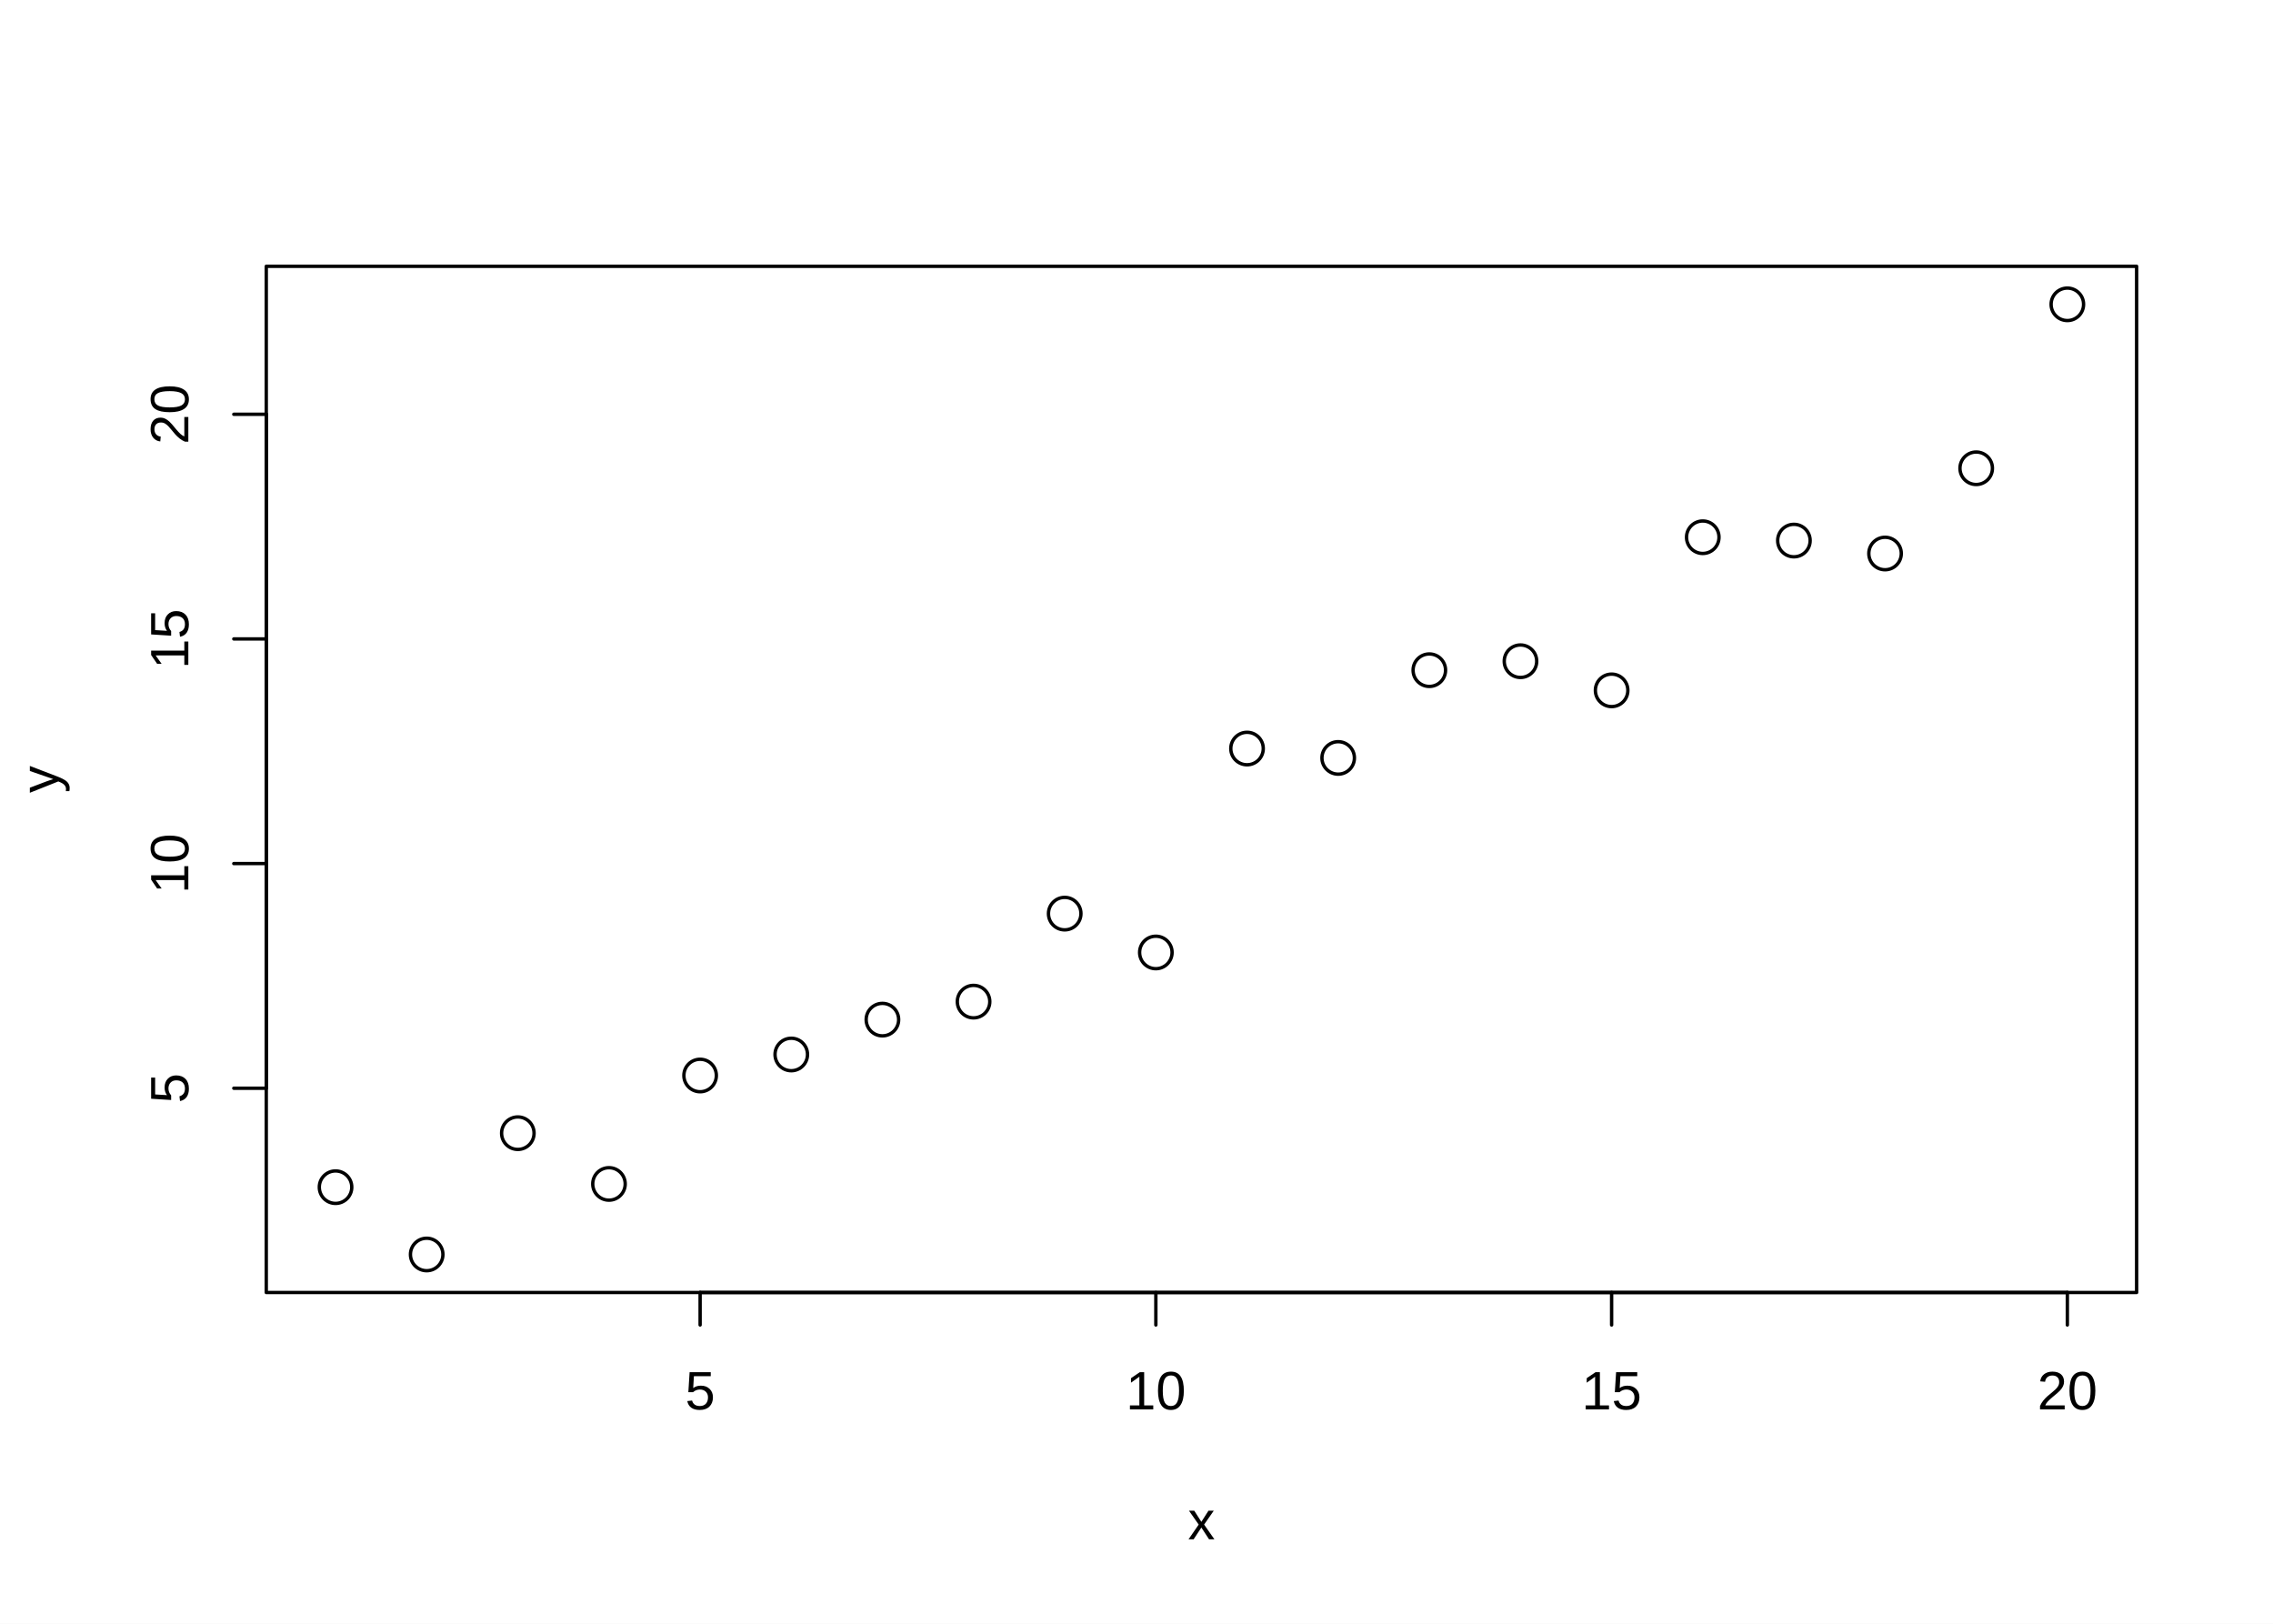
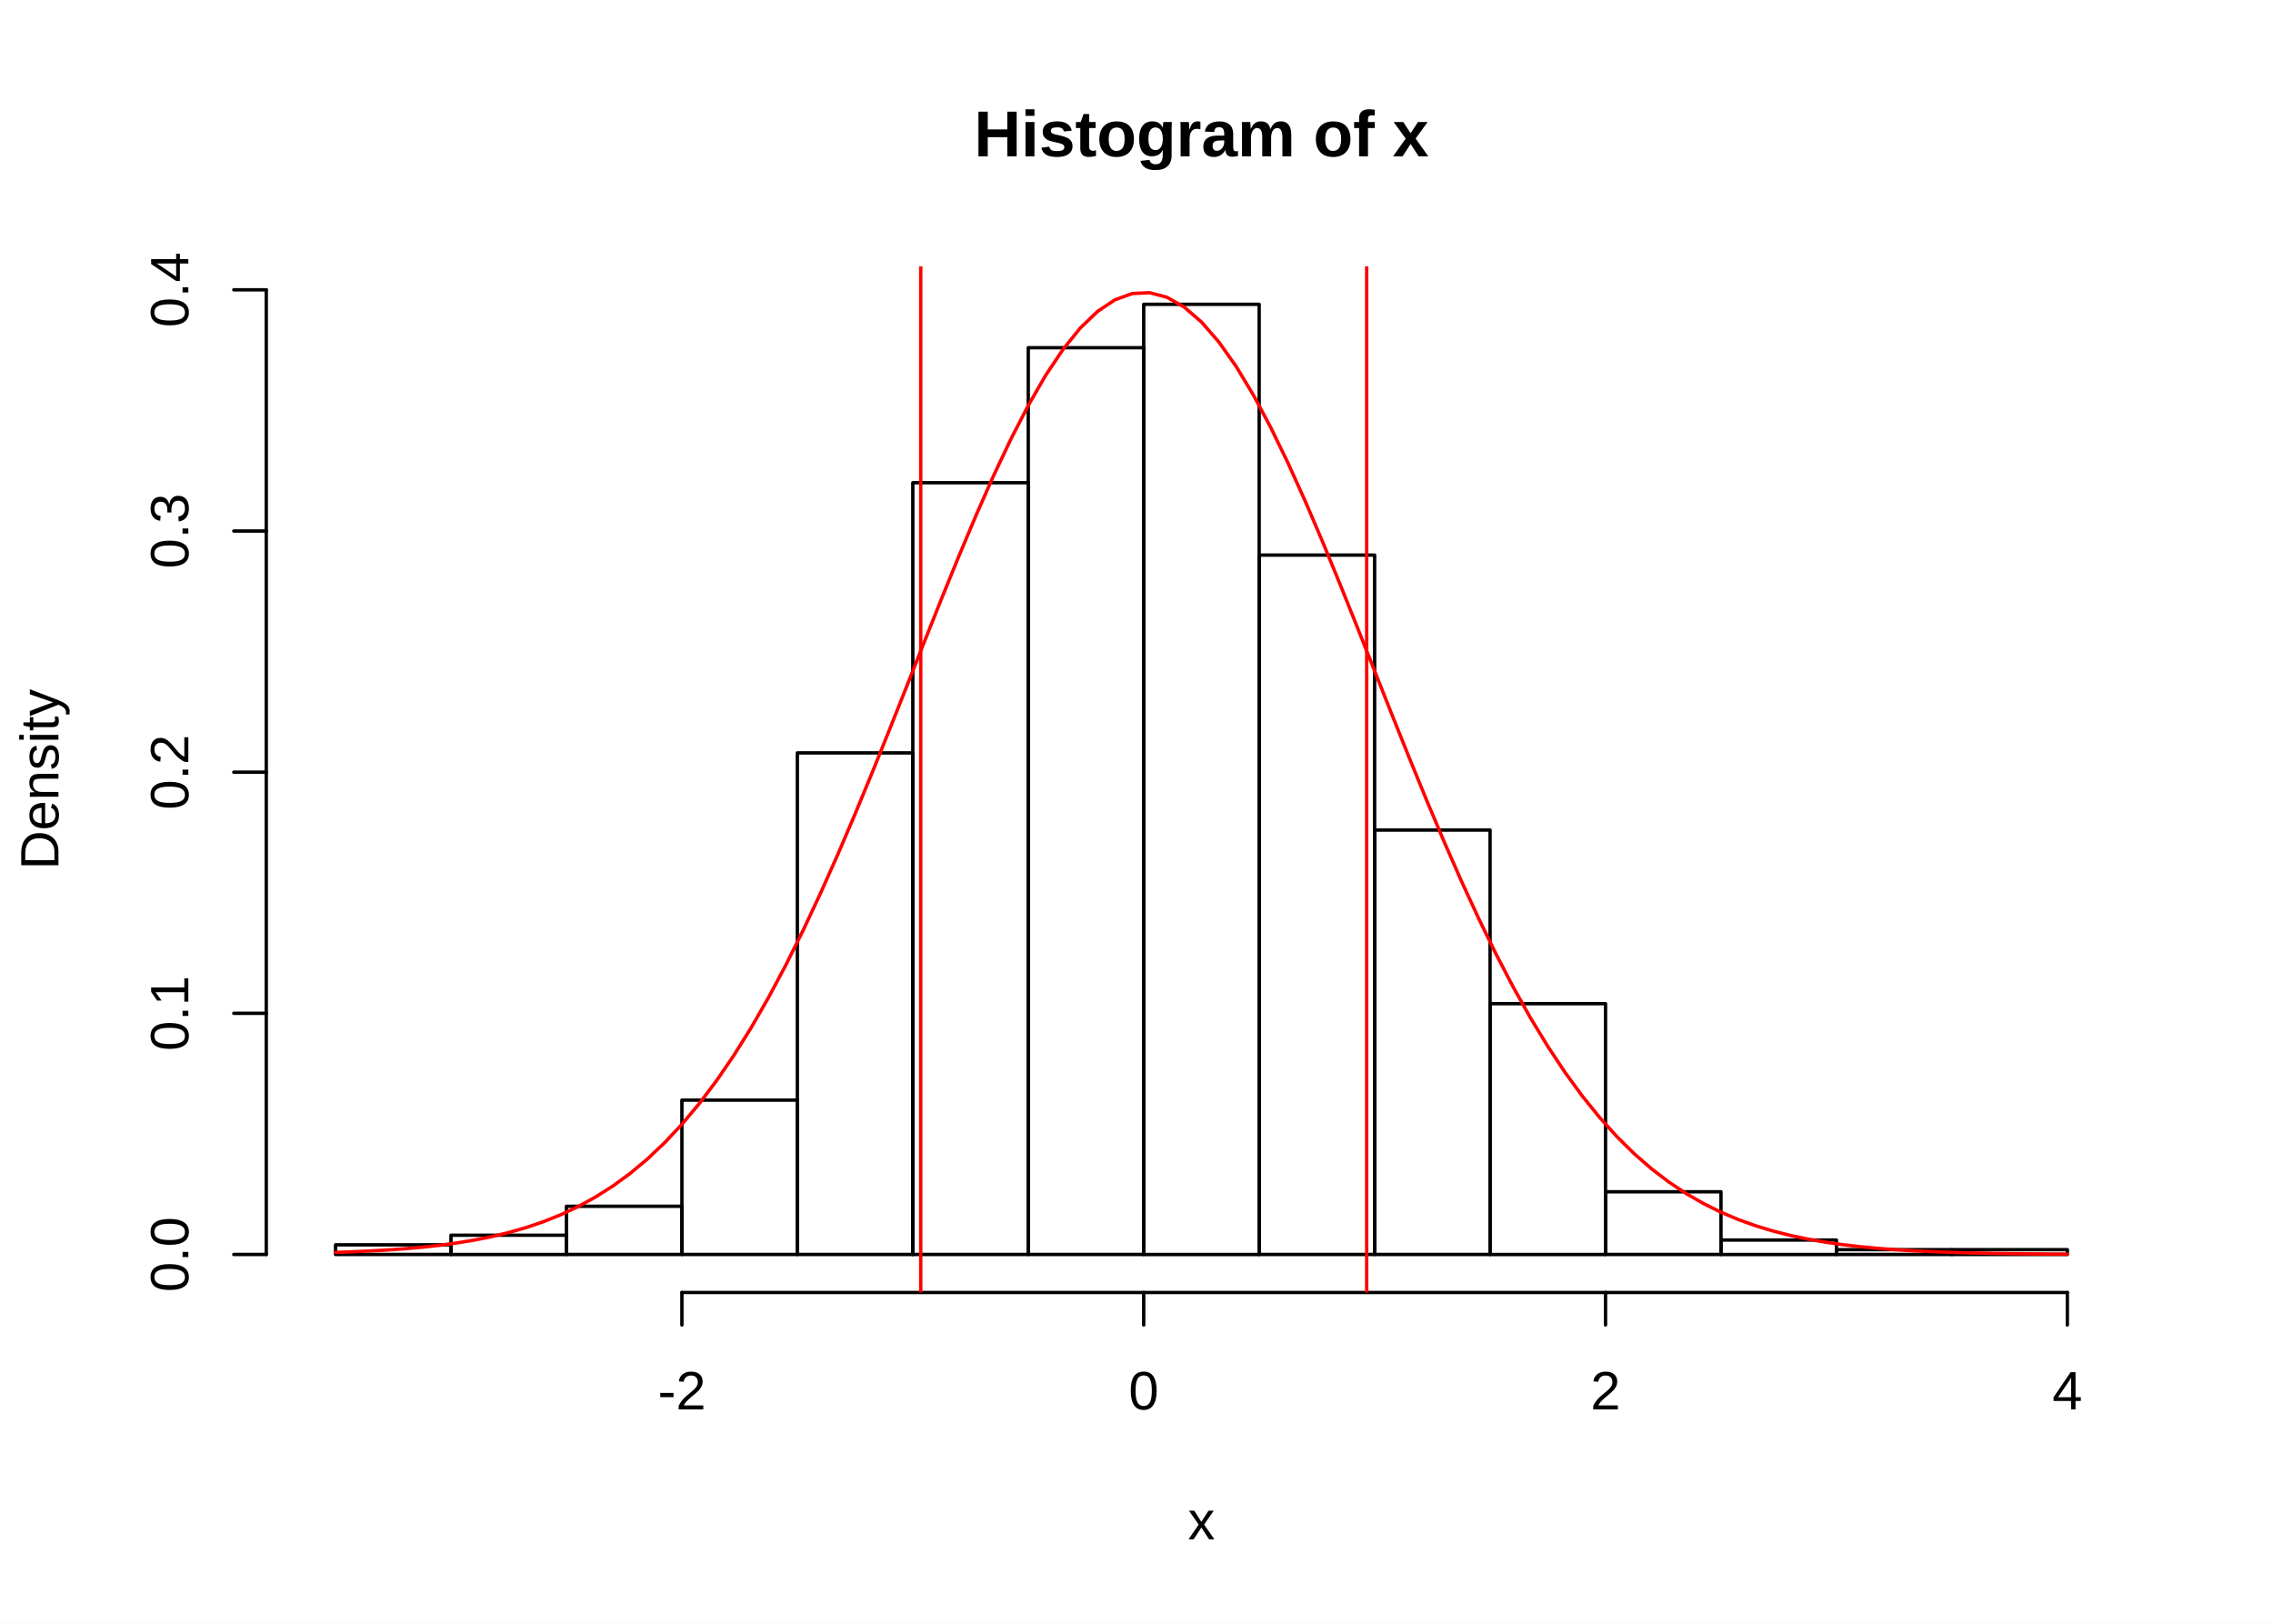
<svg xmlns="http://www.w3.org/2000/svg" viewBox="0 0 504.00 360.00">
  <defs>
    <style type="text/css">
    line, polyline, polygon, path, rect, circle {
      fill: none;
      stroke: #000000;
      stroke-linecap: round;
      stroke-linejoin: round;
      stroke-miterlimit: 10.00;
    }
  </style>
  </defs>
  <rect width="100%" height="100%" style="stroke: none; fill: #FFFFFF;" />
+   <text x="215.99" y="34.67" style="font-size: 14.40px; font-weight: bold; font-family: Arial;" textLength="100.81px" lengthAdjust="spacingAndGlyphs">Histogram of x</text>
+   <text x="263.40" y="341.28" style="font-size: 12.00px; font-family: Arial;" textLength="6.00px" lengthAdjust="spacingAndGlyphs">x</text>
+   <text transform="translate(12.96,192.81) rotate(-90)" style="font-size: 12.00px; font-family: Arial;" textLength="40.01px" lengthAdjust="spacingAndGlyphs">Density</text>
+   <line x1="151.20" y1="286.56" x2="458.40" y2="286.56" style="stroke-width: 0.75;" />
+   <line x1="151.20" y1="286.56" x2="151.20" y2="293.76" style="stroke-width: 0.75;" />
+   <line x1="253.60" y1="286.56" x2="253.60" y2="293.76" style="stroke-width: 0.75;" />
+   <line x1="356.00" y1="286.56" x2="356.00" y2="293.76" style="stroke-width: 0.75;" />
+   <line x1="458.40" y1="286.56" x2="458.40" y2="293.76" style="stroke-width: 0.75;" />
+   <text x="145.87" y="312.48" style="font-size: 12.00px; font-family: Arial;" textLength="10.67px" lengthAdjust="spacingAndGlyphs">-2</text>
+   <text x="250.26" y="312.48" style="font-size: 12.00px; font-family: Arial;" textLength="6.67px" lengthAdjust="spacingAndGlyphs">0</text>
+   <text x="352.66" y="312.48" style="font-size: 12.00px; font-family: Arial;" textLength="6.67px" lengthAdjust="spacingAndGlyphs">2</text>
+   <text x="455.06" y="312.48" style="font-size: 12.00px; font-family: Arial;" textLength="6.67px" lengthAdjust="spacingAndGlyphs">4</text>
+   <line x1="59.04" y1="278.13" x2="59.04" y2="64.26" style="stroke-width: 0.75;" />
+   <line x1="59.04" y1="278.13" x2="51.84" y2="278.13" style="stroke-width: 0.75;" />
+   <line x1="59.04" y1="224.66" x2="51.84" y2="224.66" style="stroke-width: 0.75;" />
+   <line x1="59.04" y1="171.20" x2="51.84" y2="171.20" style="stroke-width: 0.75;" />
+   <line x1="59.04" y1="117.73" x2="51.84" y2="117.73" style="stroke-width: 0.75;" />
+   <line x1="59.04" y1="64.26" x2="51.84" y2="64.26" style="stroke-width: 0.75;" />
+   <text transform="translate(41.76,286.47) rotate(-90)" style="font-size: 12.00px; font-family: Arial;" textLength="16.68px" lengthAdjust="spacingAndGlyphs">0.0</text>
+   <text transform="translate(41.76,233.01) rotate(-90)" style="font-size: 12.00px; font-family: Arial;" textLength="16.68px" lengthAdjust="spacingAndGlyphs">0.1</text>
+   <text transform="translate(41.76,179.54) rotate(-90)" style="font-size: 12.00px; font-family: Arial;" textLength="16.68px" lengthAdjust="spacingAndGlyphs">0.2</text>
+   <text transform="translate(41.76,126.07) rotate(-90)" style="font-size: 12.00px; font-family: Arial;" textLength="16.68px" lengthAdjust="spacingAndGlyphs">0.3</text>
+   <text transform="translate(41.76,72.60) rotate(-90)" style="font-size: 12.00px; font-family: Arial;" textLength="16.68px" lengthAdjust="spacingAndGlyphs">0.4</text>
  <defs>
    <clipPath id="cpNTkuMDR8NDczLjc2fDI4Ni41Nnw1OS4wNA==">
      <rect x="59.04" y="59.04" width="414.72" height="227.52" />
    </clipPath>
  </defs>
-   <circle cx="74.40" cy="263.21" r="2.70pt" style="stroke-width: 0.75;" clip-path="url(#cpNTkuMDR8NDczLjc2fDI4Ni41Nnw1OS4wNA==)" />
-   <circle cx="94.61" cy="278.13" r="2.70pt" style="stroke-width: 0.75;" clip-path="url(#cpNTkuMDR8NDczLjc2fDI4Ni41Nnw1OS4wNA==)" />
-   <circle cx="114.82" cy="251.24" r="2.70pt" style="stroke-width: 0.75;" clip-path="url(#cpNTkuMDR8NDczLjc2fDI4Ni41Nnw1OS4wNA==)" />
-   <circle cx="135.03" cy="262.49" r="2.70pt" style="stroke-width: 0.75;" clip-path="url(#cpNTkuMDR8NDczLjc2fDI4Ni41Nnw1OS4wNA==)" />
-   <circle cx="155.24" cy="238.45" r="2.70pt" style="stroke-width: 0.75;" clip-path="url(#cpNTkuMDR8NDczLjc2fDI4Ni41Nnw1OS4wNA==)" />
-   <circle cx="175.45" cy="233.79" r="2.70pt" style="stroke-width: 0.75;" clip-path="url(#cpNTkuMDR8NDczLjc2fDI4Ni41Nnw1OS4wNA==)" />
-   <circle cx="195.66" cy="226.06" r="2.70pt" style="stroke-width: 0.75;" clip-path="url(#cpNTkuMDR8NDczLjc2fDI4Ni41Nnw1OS4wNA==)" />
-   <circle cx="215.87" cy="222.07" r="2.70pt" style="stroke-width: 0.75;" clip-path="url(#cpNTkuMDR8NDczLjc2fDI4Ni41Nnw1OS4wNA==)" />
-   <circle cx="236.08" cy="202.56" r="2.70pt" style="stroke-width: 0.75;" clip-path="url(#cpNTkuMDR8NDczLjc2fDI4Ni41Nnw1OS4wNA==)" />
-   <circle cx="256.29" cy="211.17" r="2.70pt" style="stroke-width: 0.75;" clip-path="url(#cpNTkuMDR8NDczLjc2fDI4Ni41Nnw1OS4wNA==)" />
-   <circle cx="276.51" cy="165.96" r="2.70pt" style="stroke-width: 0.75;" clip-path="url(#cpNTkuMDR8NDczLjc2fDI4Ni41Nnw1OS4wNA==)" />
-   <circle cx="296.72" cy="168.04" r="2.70pt" style="stroke-width: 0.75;" clip-path="url(#cpNTkuMDR8NDczLjc2fDI4Ni41Nnw1OS4wNA==)" />
-   <circle cx="316.93" cy="148.59" r="2.70pt" style="stroke-width: 0.75;" clip-path="url(#cpNTkuMDR8NDczLjc2fDI4Ni41Nnw1OS4wNA==)" />
-   <circle cx="337.14" cy="146.60" r="2.70pt" style="stroke-width: 0.75;" clip-path="url(#cpNTkuMDR8NDczLjc2fDI4Ni41Nnw1OS4wNA==)" />
-   <circle cx="357.35" cy="153.06" r="2.70pt" style="stroke-width: 0.75;" clip-path="url(#cpNTkuMDR8NDczLjc2fDI4Ni41Nnw1OS4wNA==)" />
-   <circle cx="377.56" cy="119.11" r="2.70pt" style="stroke-width: 0.75;" clip-path="url(#cpNTkuMDR8NDczLjc2fDI4Ni41Nnw1OS4wNA==)" />
-   <circle cx="397.77" cy="119.85" r="2.70pt" style="stroke-width: 0.75;" clip-path="url(#cpNTkuMDR8NDczLjc2fDI4Ni41Nnw1OS4wNA==)" />
-   <circle cx="417.98" cy="122.72" r="2.70pt" style="stroke-width: 0.75;" clip-path="url(#cpNTkuMDR8NDczLjc2fDI4Ni41Nnw1OS4wNA==)" />
-   <circle cx="438.19" cy="103.82" r="2.70pt" style="stroke-width: 0.75;" clip-path="url(#cpNTkuMDR8NDczLjc2fDI4Ni41Nnw1OS4wNA==)" />
-   <circle cx="458.40" cy="67.47" r="2.70pt" style="stroke-width: 0.75;" clip-path="url(#cpNTkuMDR8NDczLjc2fDI4Ni41Nnw1OS4wNA==)" />
-   <defs>
-     <clipPath id="cpMC4wMHw1MDQuMDB8MzYwLjAwfDAuMDA=">
-       <rect x="0.00" y="0.00" width="504.00" height="360.00" />
-     </clipPath>
-   </defs>
-   <line x1="155.24" y1="286.56" x2="458.40" y2="286.56" style="stroke-width: 0.75;" clip-path="url(#cpMC4wMHw1MDQuMDB8MzYwLjAwfDAuMDA=)" />
-   <line x1="155.24" y1="286.56" x2="155.24" y2="293.76" style="stroke-width: 0.75;" clip-path="url(#cpMC4wMHw1MDQuMDB8MzYwLjAwfDAuMDA=)" />
-   <line x1="256.29" y1="286.56" x2="256.29" y2="293.76" style="stroke-width: 0.75;" clip-path="url(#cpMC4wMHw1MDQuMDB8MzYwLjAwfDAuMDA=)" />
-   <line x1="357.35" y1="286.56" x2="357.35" y2="293.76" style="stroke-width: 0.75;" clip-path="url(#cpMC4wMHw1MDQuMDB8MzYwLjAwfDAuMDA=)" />
-   <line x1="458.40" y1="286.56" x2="458.40" y2="293.76" style="stroke-width: 0.75;" clip-path="url(#cpMC4wMHw1MDQuMDB8MzYwLjAwfDAuMDA=)" />
-   <g clip-path="url(#cpMC4wMHw1MDQuMDB8MzYwLjAwfDAuMDA=)">
-     <text x="151.91" y="312.48" style="font-size: 12.00px; font-family: Arial;" textLength="6.67px" lengthAdjust="spacingAndGlyphs">5</text>
-   </g>
-   <g clip-path="url(#cpMC4wMHw1MDQuMDB8MzYwLjAwfDAuMDA=)">
-     <text x="249.62" y="312.48" style="font-size: 12.00px; font-family: Arial;" textLength="13.35px" lengthAdjust="spacingAndGlyphs">10</text>
-   </g>
-   <g clip-path="url(#cpMC4wMHw1MDQuMDB8MzYwLjAwfDAuMDA=)">
-     <text x="350.67" y="312.48" style="font-size: 12.00px; font-family: Arial;" textLength="13.35px" lengthAdjust="spacingAndGlyphs">15</text>
-   </g>
-   <g clip-path="url(#cpMC4wMHw1MDQuMDB8MzYwLjAwfDAuMDA=)">
-     <text x="451.73" y="312.48" style="font-size: 12.00px; font-family: Arial;" textLength="13.35px" lengthAdjust="spacingAndGlyphs">20</text>
-   </g>
-   <line x1="59.04" y1="241.27" x2="59.04" y2="91.85" style="stroke-width: 0.75;" clip-path="url(#cpMC4wMHw1MDQuMDB8MzYwLjAwfDAuMDA=)" />
-   <line x1="59.04" y1="241.27" x2="51.84" y2="241.27" style="stroke-width: 0.75;" clip-path="url(#cpMC4wMHw1MDQuMDB8MzYwLjAwfDAuMDA=)" />
-   <line x1="59.04" y1="191.46" x2="51.84" y2="191.46" style="stroke-width: 0.75;" clip-path="url(#cpMC4wMHw1MDQuMDB8MzYwLjAwfDAuMDA=)" />
-   <line x1="59.04" y1="141.66" x2="51.84" y2="141.66" style="stroke-width: 0.75;" clip-path="url(#cpMC4wMHw1MDQuMDB8MzYwLjAwfDAuMDA=)" />
-   <line x1="59.04" y1="91.85" x2="51.84" y2="91.85" style="stroke-width: 0.75;" clip-path="url(#cpMC4wMHw1MDQuMDB8MzYwLjAwfDAuMDA=)" />
-   <g clip-path="url(#cpMC4wMHw1MDQuMDB8MzYwLjAwfDAuMDA=)">
-     <text transform="translate(41.76,244.60) rotate(-90)" style="font-size: 12.00px; font-family: Arial;" textLength="6.67px" lengthAdjust="spacingAndGlyphs">5</text>
-   </g>
-   <g clip-path="url(#cpMC4wMHw1MDQuMDB8MzYwLjAwfDAuMDA=)">
-     <text transform="translate(41.76,198.14) rotate(-90)" style="font-size: 12.00px; font-family: Arial;" textLength="13.35px" lengthAdjust="spacingAndGlyphs">10</text>
-   </g>
-   <g clip-path="url(#cpMC4wMHw1MDQuMDB8MzYwLjAwfDAuMDA=)">
-     <text transform="translate(41.76,148.33) rotate(-90)" style="font-size: 12.00px; font-family: Arial;" textLength="13.35px" lengthAdjust="spacingAndGlyphs">15</text>
-   </g>
-   <g clip-path="url(#cpMC4wMHw1MDQuMDB8MzYwLjAwfDAuMDA=)">
-     <text transform="translate(41.76,98.53) rotate(-90)" style="font-size: 12.00px; font-family: Arial;" textLength="13.35px" lengthAdjust="spacingAndGlyphs">20</text>
-   </g>
-   <polyline points="59.04,286.56 473.76,286.56 473.76,59.04 59.04,59.04 59.04,286.56 " style="stroke-width: 0.75;" clip-path="url(#cpMC4wMHw1MDQuMDB8MzYwLjAwfDAuMDA=)" />
-   <g clip-path="url(#cpMC4wMHw1MDQuMDB8MzYwLjAwfDAuMDA=)">
-     <text x="263.40" y="341.28" style="font-size: 12.00px; font-family: Arial;" textLength="6.00px" lengthAdjust="spacingAndGlyphs">x</text>
-   </g>
-   <g clip-path="url(#cpMC4wMHw1MDQuMDB8MzYwLjAwfDAuMDA=)">
-     <text transform="translate(12.96,175.80) rotate(-90)" style="font-size: 12.00px; font-family: Arial;" textLength="6.00px" lengthAdjust="spacingAndGlyphs">y</text>
-   </g>
+   <rect x="74.40" y="275.99" width="25.60" height="2.14" style="stroke-width: 0.75;" clip-path="url(#cpNTkuMDR8NDczLjc2fDI4Ni41Nnw1OS4wNA==)" />
+   <rect x="100.00" y="273.86" width="25.60" height="4.28" style="stroke-width: 0.75;" clip-path="url(#cpNTkuMDR8NDczLjc2fDI4Ni41Nnw1OS4wNA==)" />
+   <rect x="125.60" y="267.44" width="25.60" height="10.69" style="stroke-width: 0.75;" clip-path="url(#cpNTkuMDR8NDczLjc2fDI4Ni41Nnw1OS4wNA==)" />
+   <rect x="151.20" y="243.91" width="25.60" height="34.22" style="stroke-width: 0.75;" clip-path="url(#cpNTkuMDR8NDczLjc2fDI4Ni41Nnw1OS4wNA==)" />
+   <rect x="176.80" y="166.92" width="25.60" height="111.21" style="stroke-width: 0.75;" clip-path="url(#cpNTkuMDR8NDczLjc2fDI4Ni41Nnw1OS4wNA==)" />
+   <rect x="202.40" y="107.03" width="25.60" height="171.10" style="stroke-width: 0.75;" clip-path="url(#cpNTkuMDR8NDczLjc2fDI4Ni41Nnw1OS4wNA==)" />
+   <rect x="228.00" y="77.09" width="25.60" height="201.04" style="stroke-width: 0.75;" clip-path="url(#cpNTkuMDR8NDczLjc2fDI4Ni41Nnw1OS4wNA==)" />
+   <rect x="253.60" y="67.47" width="25.60" height="210.67" style="stroke-width: 0.75;" clip-path="url(#cpNTkuMDR8NDczLjc2fDI4Ni41Nnw1OS4wNA==)" />
+   <rect x="279.20" y="123.07" width="25.60" height="155.06" style="stroke-width: 0.75;" clip-path="url(#cpNTkuMDR8NDczLjc2fDI4Ni41Nnw1OS4wNA==)" />
+   <rect x="304.80" y="184.03" width="25.60" height="94.10" style="stroke-width: 0.75;" clip-path="url(#cpNTkuMDR8NDczLjc2fDI4Ni41Nnw1OS4wNA==)" />
+   <rect x="330.40" y="222.53" width="25.60" height="55.61" style="stroke-width: 0.75;" clip-path="url(#cpNTkuMDR8NDczLjc2fDI4Ni41Nnw1OS4wNA==)" />
+   <rect x="356.00" y="264.23" width="25.60" height="13.90" style="stroke-width: 0.75;" clip-path="url(#cpNTkuMDR8NDczLjc2fDI4Ni41Nnw1OS4wNA==)" />
+   <rect x="381.60" y="274.93" width="25.60" height="3.21" style="stroke-width: 0.75;" clip-path="url(#cpNTkuMDR8NDczLjc2fDI4Ni41Nnw1OS4wNA==)" />
+   <rect x="407.20" y="277.06" width="25.60" height="1.07" style="stroke-width: 0.75;" clip-path="url(#cpNTkuMDR8NDczLjc2fDI4Ni41Nnw1OS4wNA==)" />
+   <rect x="432.80" y="277.06" width="25.60" height="1.07" style="stroke-width: 0.75;" clip-path="url(#cpNTkuMDR8NDczLjc2fDI4Ni41Nnw1OS4wNA==)" />
+   <polyline points="74.40,277.67 78.24,277.53 82.08,277.35 85.92,277.13 89.76,276.86 93.60,276.52 97.44,276.10 101.28,275.58 105.12,274.95 108.96,274.19 112.80,273.27 116.64,272.17 120.48,270.87 124.32,269.33 128.16,267.53 132.00,265.42 135.84,262.99 139.68,260.19 143.52,256.99 147.36,253.36 151.20,249.27 155.04,244.69 158.88,239.60 162.72,233.99 166.56,227.85 170.40,221.17 174.24,213.97 178.08,206.26 181.92,198.08 185.76,189.46 189.60,180.47 193.44,171.18 197.28,161.65 201.12,151.99 204.96,142.29 208.80,132.67 212.64,123.24 216.48,114.12 220.32,105.44 224.16,97.33 228.00,89.89 231.84,83.24 235.68,77.50 239.52,72.74 243.36,69.05 247.20,66.48 251.04,65.09 254.88,64.89 258.72,65.89 262.56,68.07 266.40,71.39 270.24,75.80 274.08,81.22 277.92,87.58 281.76,94.77 285.60,102.67 289.44,111.18 293.28,120.16 297.12,129.50 300.96,139.07 304.80,148.75 308.64,158.44 312.48,168.02 316.32,177.40 320.16,186.50 324.00,195.25 327.84,203.58 331.68,211.45 335.52,218.83 339.36,225.68 343.20,232.00 347.04,237.79 350.88,243.05 354.72,247.79 358.56,252.04 362.40,255.83 366.24,259.17 370.08,262.10 373.92,264.65 377.76,266.86 381.60,268.76 385.44,270.39 389.28,271.76 393.12,272.93 396.96,273.90 400.80,274.71 404.64,275.38 408.48,275.94 412.32,276.39 416.16,276.75 420.00,277.05 423.84,277.29 427.68,277.47 431.52,277.62 435.36,277.74 439.20,277.83 443.04,277.91 446.88,277.96 450.72,278.00 454.56,278.04 458.40,278.06 " style="stroke-width: 0.75; stroke: #FF0000;" clip-path="url(#cpNTkuMDR8NDczLjc2fDI4Ni41Nnw1OS4wNA==)" />
+   <line x1="303.04" y1="286.56" x2="303.04" y2="59.04" style="stroke-width: 0.75; stroke: #FF0000;" clip-path="url(#cpNTkuMDR8NDczLjc2fDI4Ni41Nnw1OS4wNA==)" />
+   <line x1="204.16" y1="286.56" x2="204.16" y2="59.04" style="stroke-width: 0.75; stroke: #FF0000;" clip-path="url(#cpNTkuMDR8NDczLjc2fDI4Ni41Nnw1OS4wNA==)" />
</svg>
